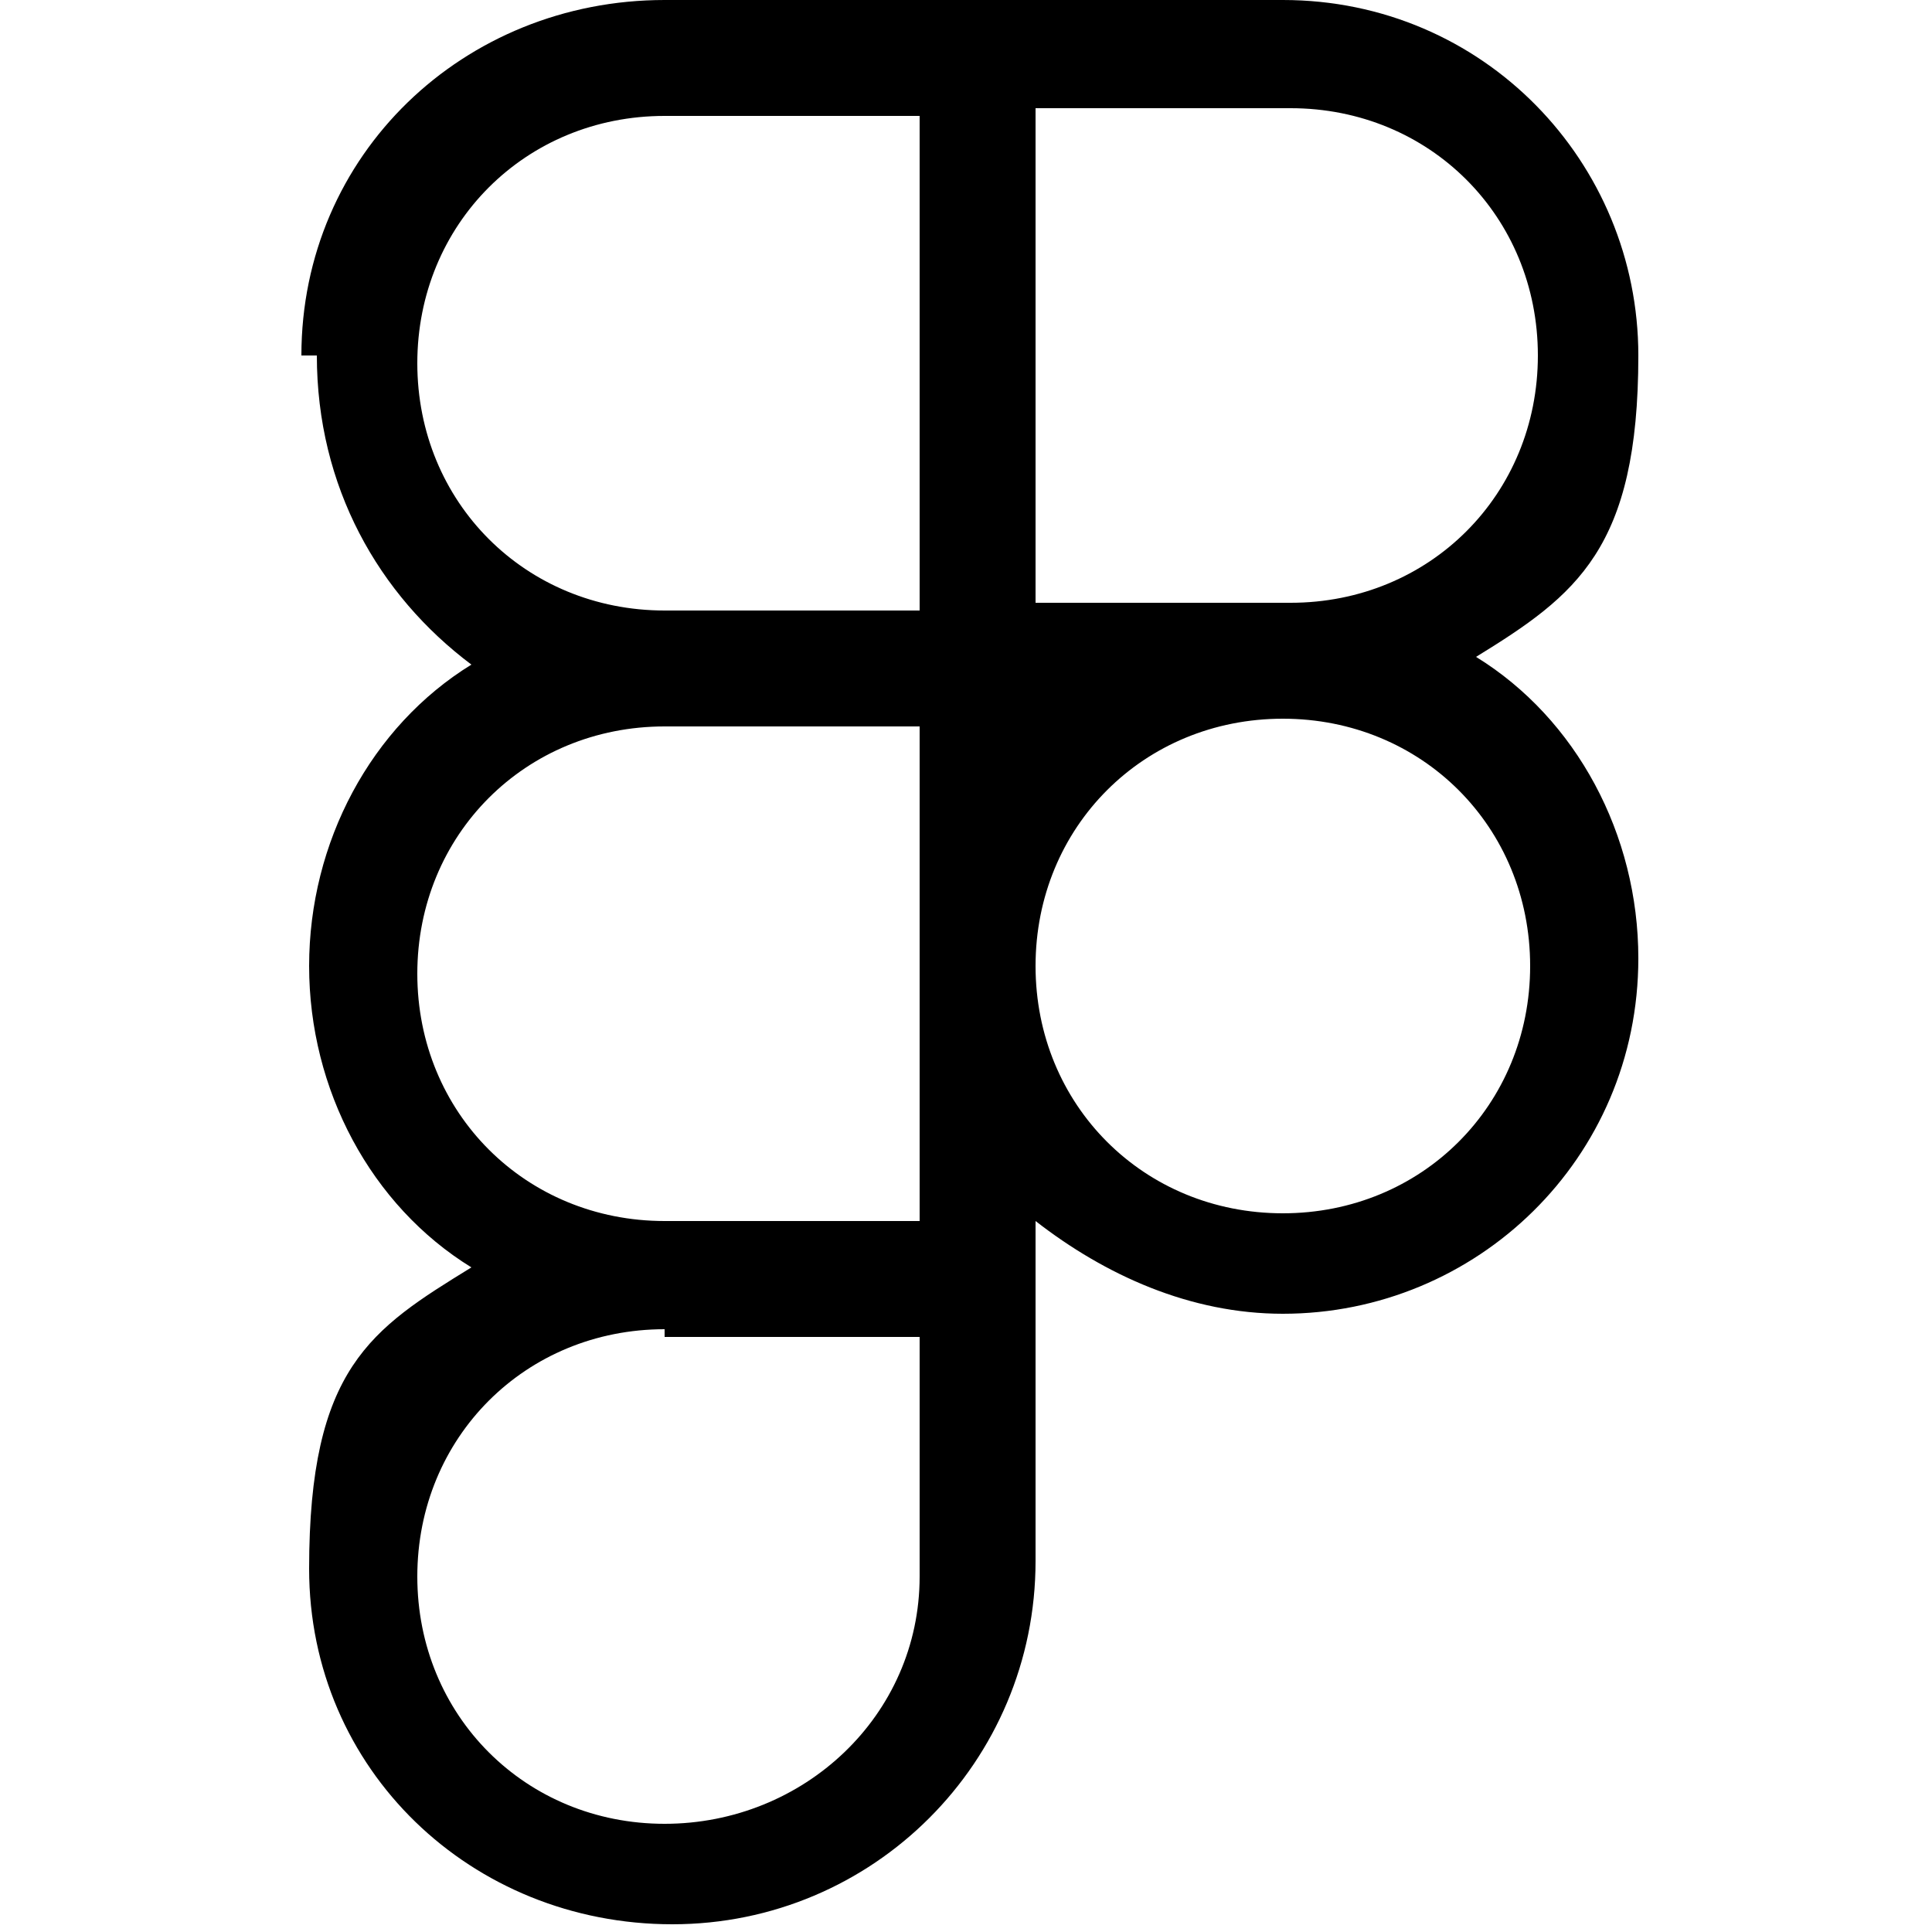
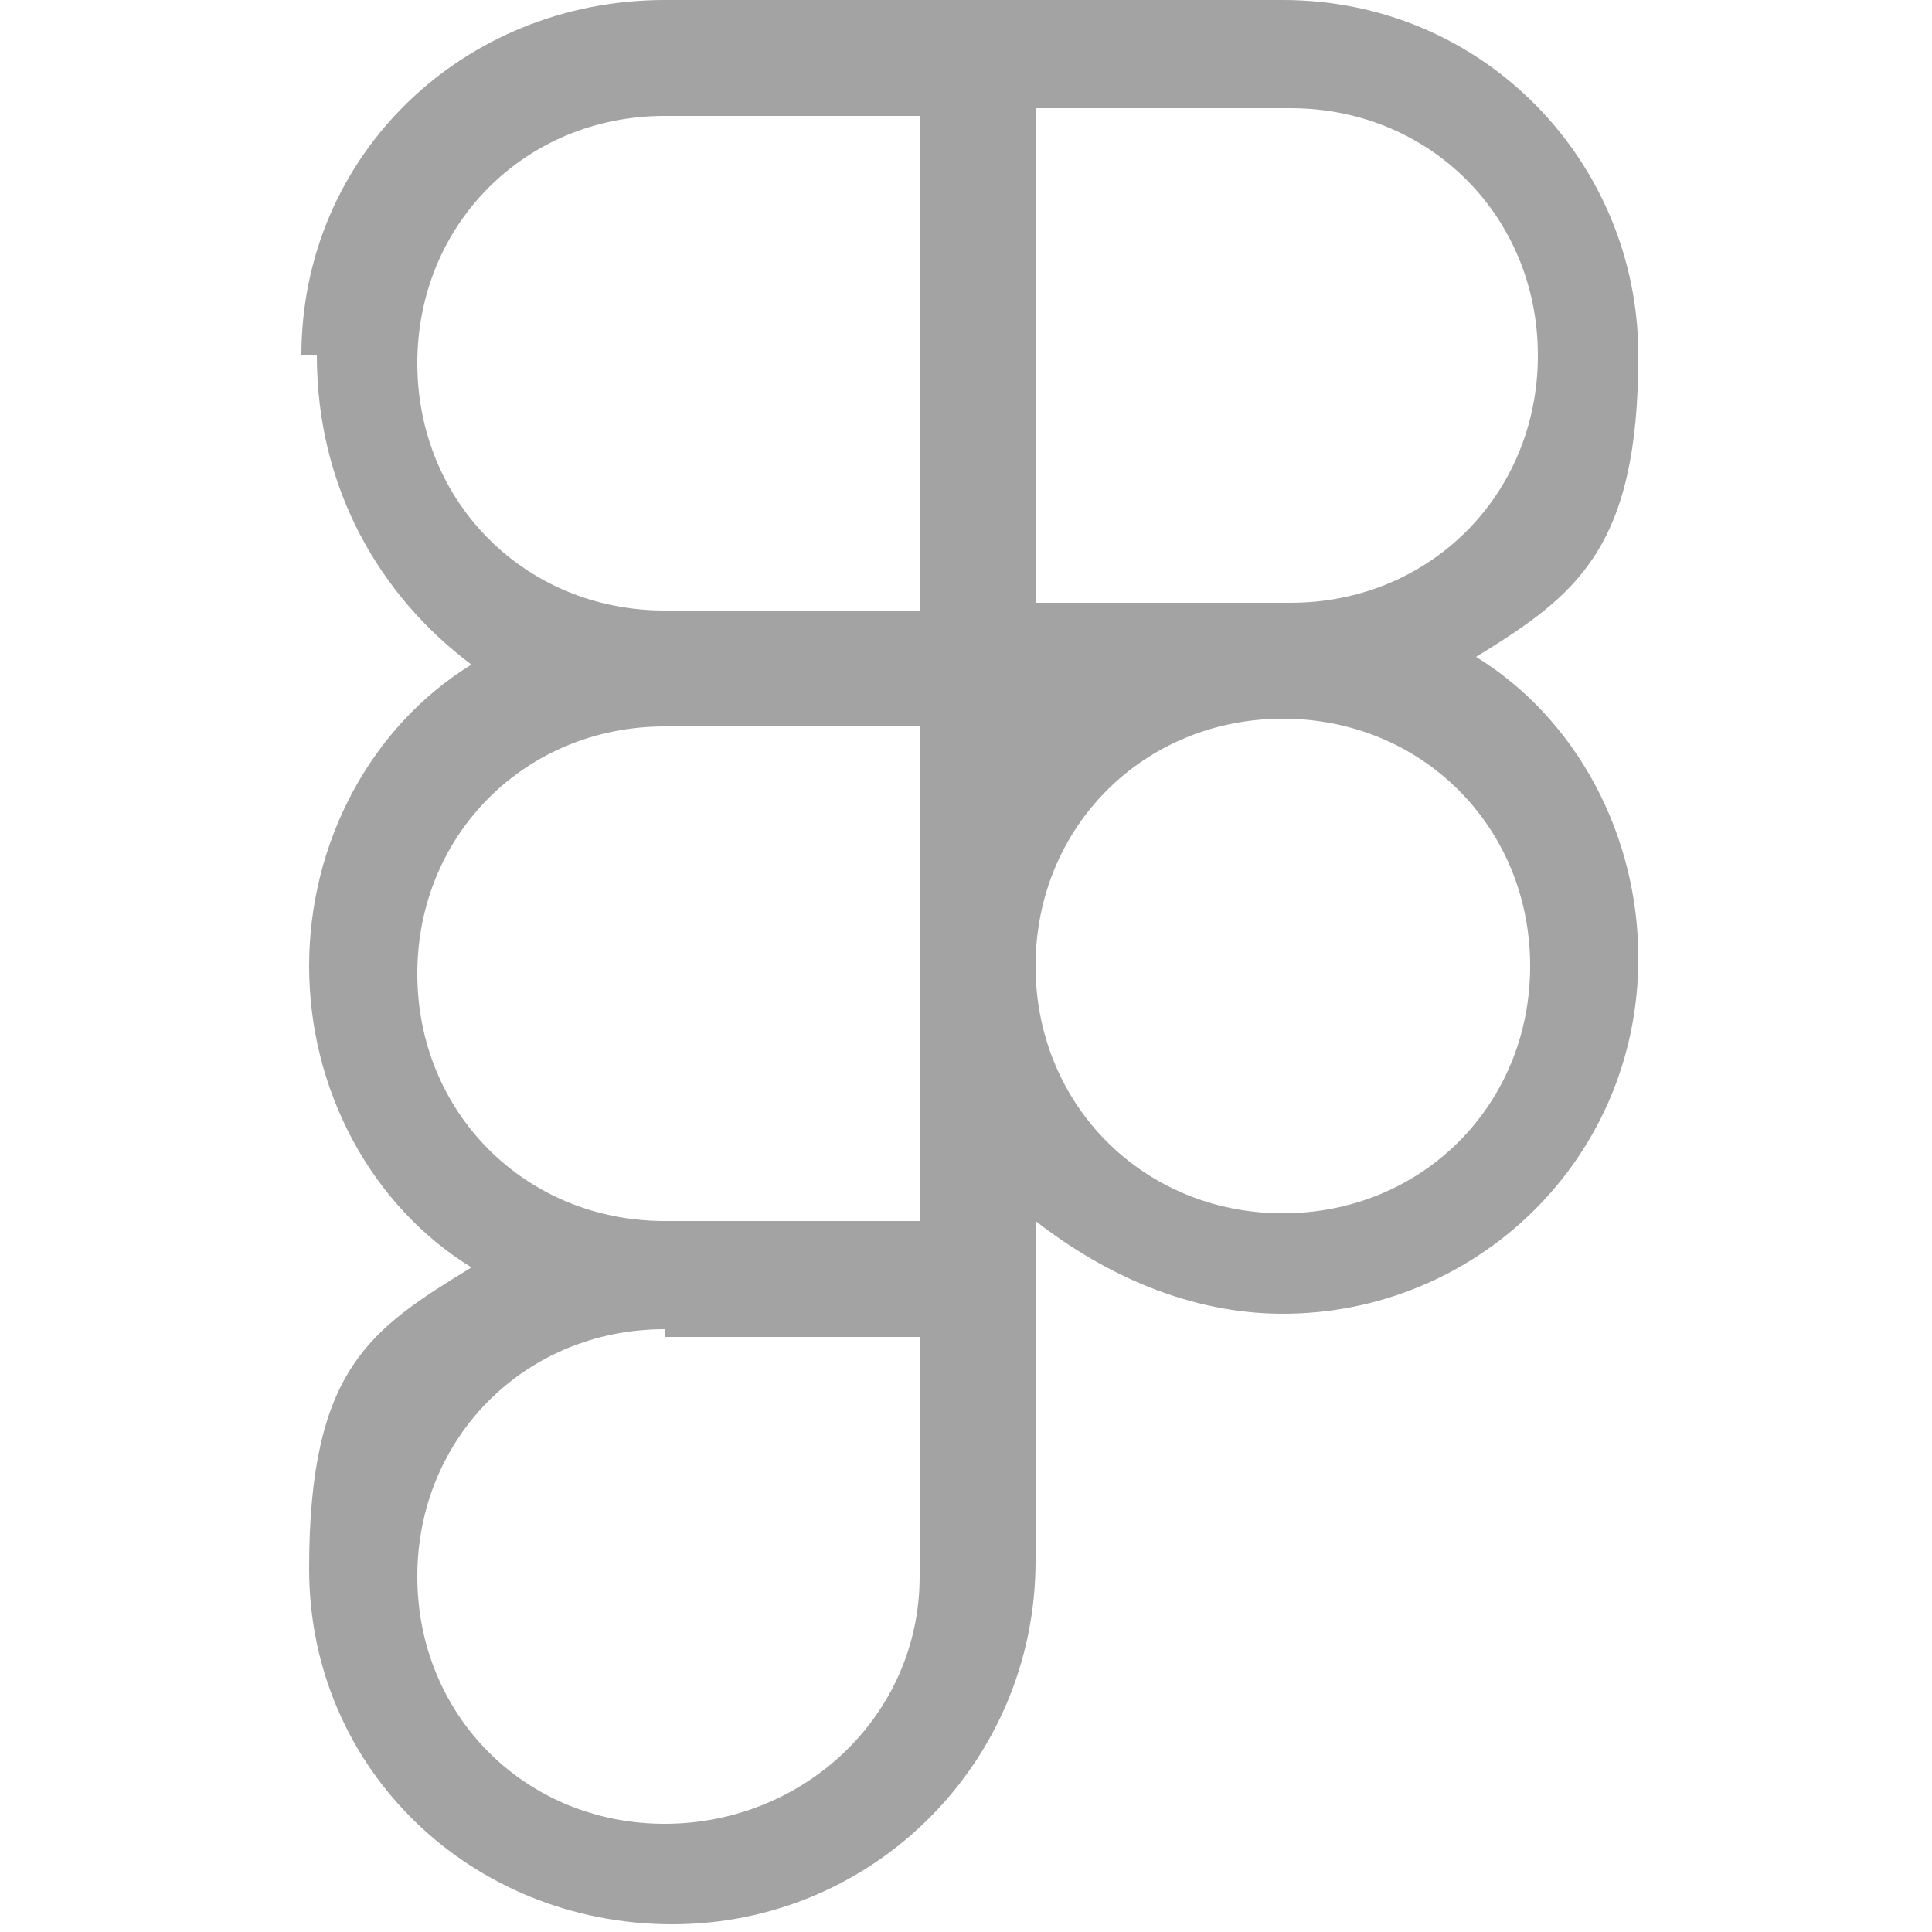
- <svg xmlns="http://www.w3.org/2000/svg" id="Layer_1" version="1.1" viewBox="0 0 25 25">
-   <path d="M3.9,4.6C3.9,2,6,0,8.6,0h8c2.6,0,4.6,2.1,4.6,4.6s-.8,3.1-2.1,3.9c1.3.8,2.1,2.3,2.1,3.9,0,2.6-2.1,4.6-4.6,4.6h0c-1.2,0-2.3-.5-3.2-1.2v4.4c0,2.6-2.1,4.7-4.7,4.7s-4.7-2-4.7-4.6.8-3.1,2.1-3.9c-1.3-.8-2.1-2.3-2.1-3.9s.8-3.1,2.1-3.9c-1.2-.9-2-2.3-2-4ZM11.9,9.4h-3.3c-1.8,0-3.2,1.4-3.2,3.2s1.4,3.2,3.2,3.2h3.3v-6.3ZM13.4,12.5c0,1.8,1.4,3.2,3.2,3.2h0c1.8,0,3.2-1.4,3.2-3.2s-1.4-3.2-3.2-3.2h0c-1.8,0-3.2,1.4-3.2,3.2ZM8.6,17.2h0c-1.8,0-3.2,1.4-3.2,3.2s1.4,3.2,3.2,3.2,3.3-1.4,3.3-3.2v-3.1h-3.3ZM8.6,1.5c-1.8,0-3.2,1.4-3.2,3.2s1.4,3.2,3.2,3.2h3.3V1.5h-3.3ZM13.4,7.8h3.3c1.8,0,3.2-1.4,3.2-3.2s-1.4-3.2-3.2-3.2h-3.3s0,6.3,0,6.3Z" />
+ <svg xmlns="http://www.w3.org/2000/svg" viewBox="0 0 25 25" fill="#a3a3a3">
+   <path d="m3.9 4.6c0-2.6 2.1-4.6 4.7-4.6h8c2.6 0 4.6 2.1 4.6 4.6s-.8 3.1-2.1 3.9c1.3.8 2.1 2.3 2.1 3.9 0 2.6-2.1 4.6-4.6 4.6-1.2 0-2.3-.5-3.2-1.2v4.4c0 2.6-2.1 4.7-4.7 4.7s-4.7-2-4.7-4.6.8-3.1 2.1-3.9c-1.3-.8-2.1-2.3-2.1-3.9s.8-3.1 2.1-3.9c-1.2-.9-2-2.3-2-4zm8 4.8h-3.3c-1.8 0-3.2 1.4-3.2 3.2s1.4 3.2 3.2 3.2h3.3v-6.3zm1.5 3.1c0 1.8 1.4 3.2 3.2 3.2 1.8 0 3.2-1.4 3.2-3.2s-1.4-3.2-3.2-3.2c-1.8 0-3.2 1.4-3.2 3.2zm-4.8 4.7c-1.8 0-3.2 1.4-3.2 3.2s1.4 3.2 3.2 3.2 3.3-1.4 3.3-3.2v-3.1h-3.3zm0-15.7c-1.8 0-3.2 1.4-3.2 3.2s1.4 3.2 3.2 3.2h3.3v-6.4zm4.8 6.3h3.3c1.8 0 3.2-1.4 3.2-3.2s-1.4-3.2-3.2-3.2h-3.3s0 6.3 0 6.3z" />
</svg>
